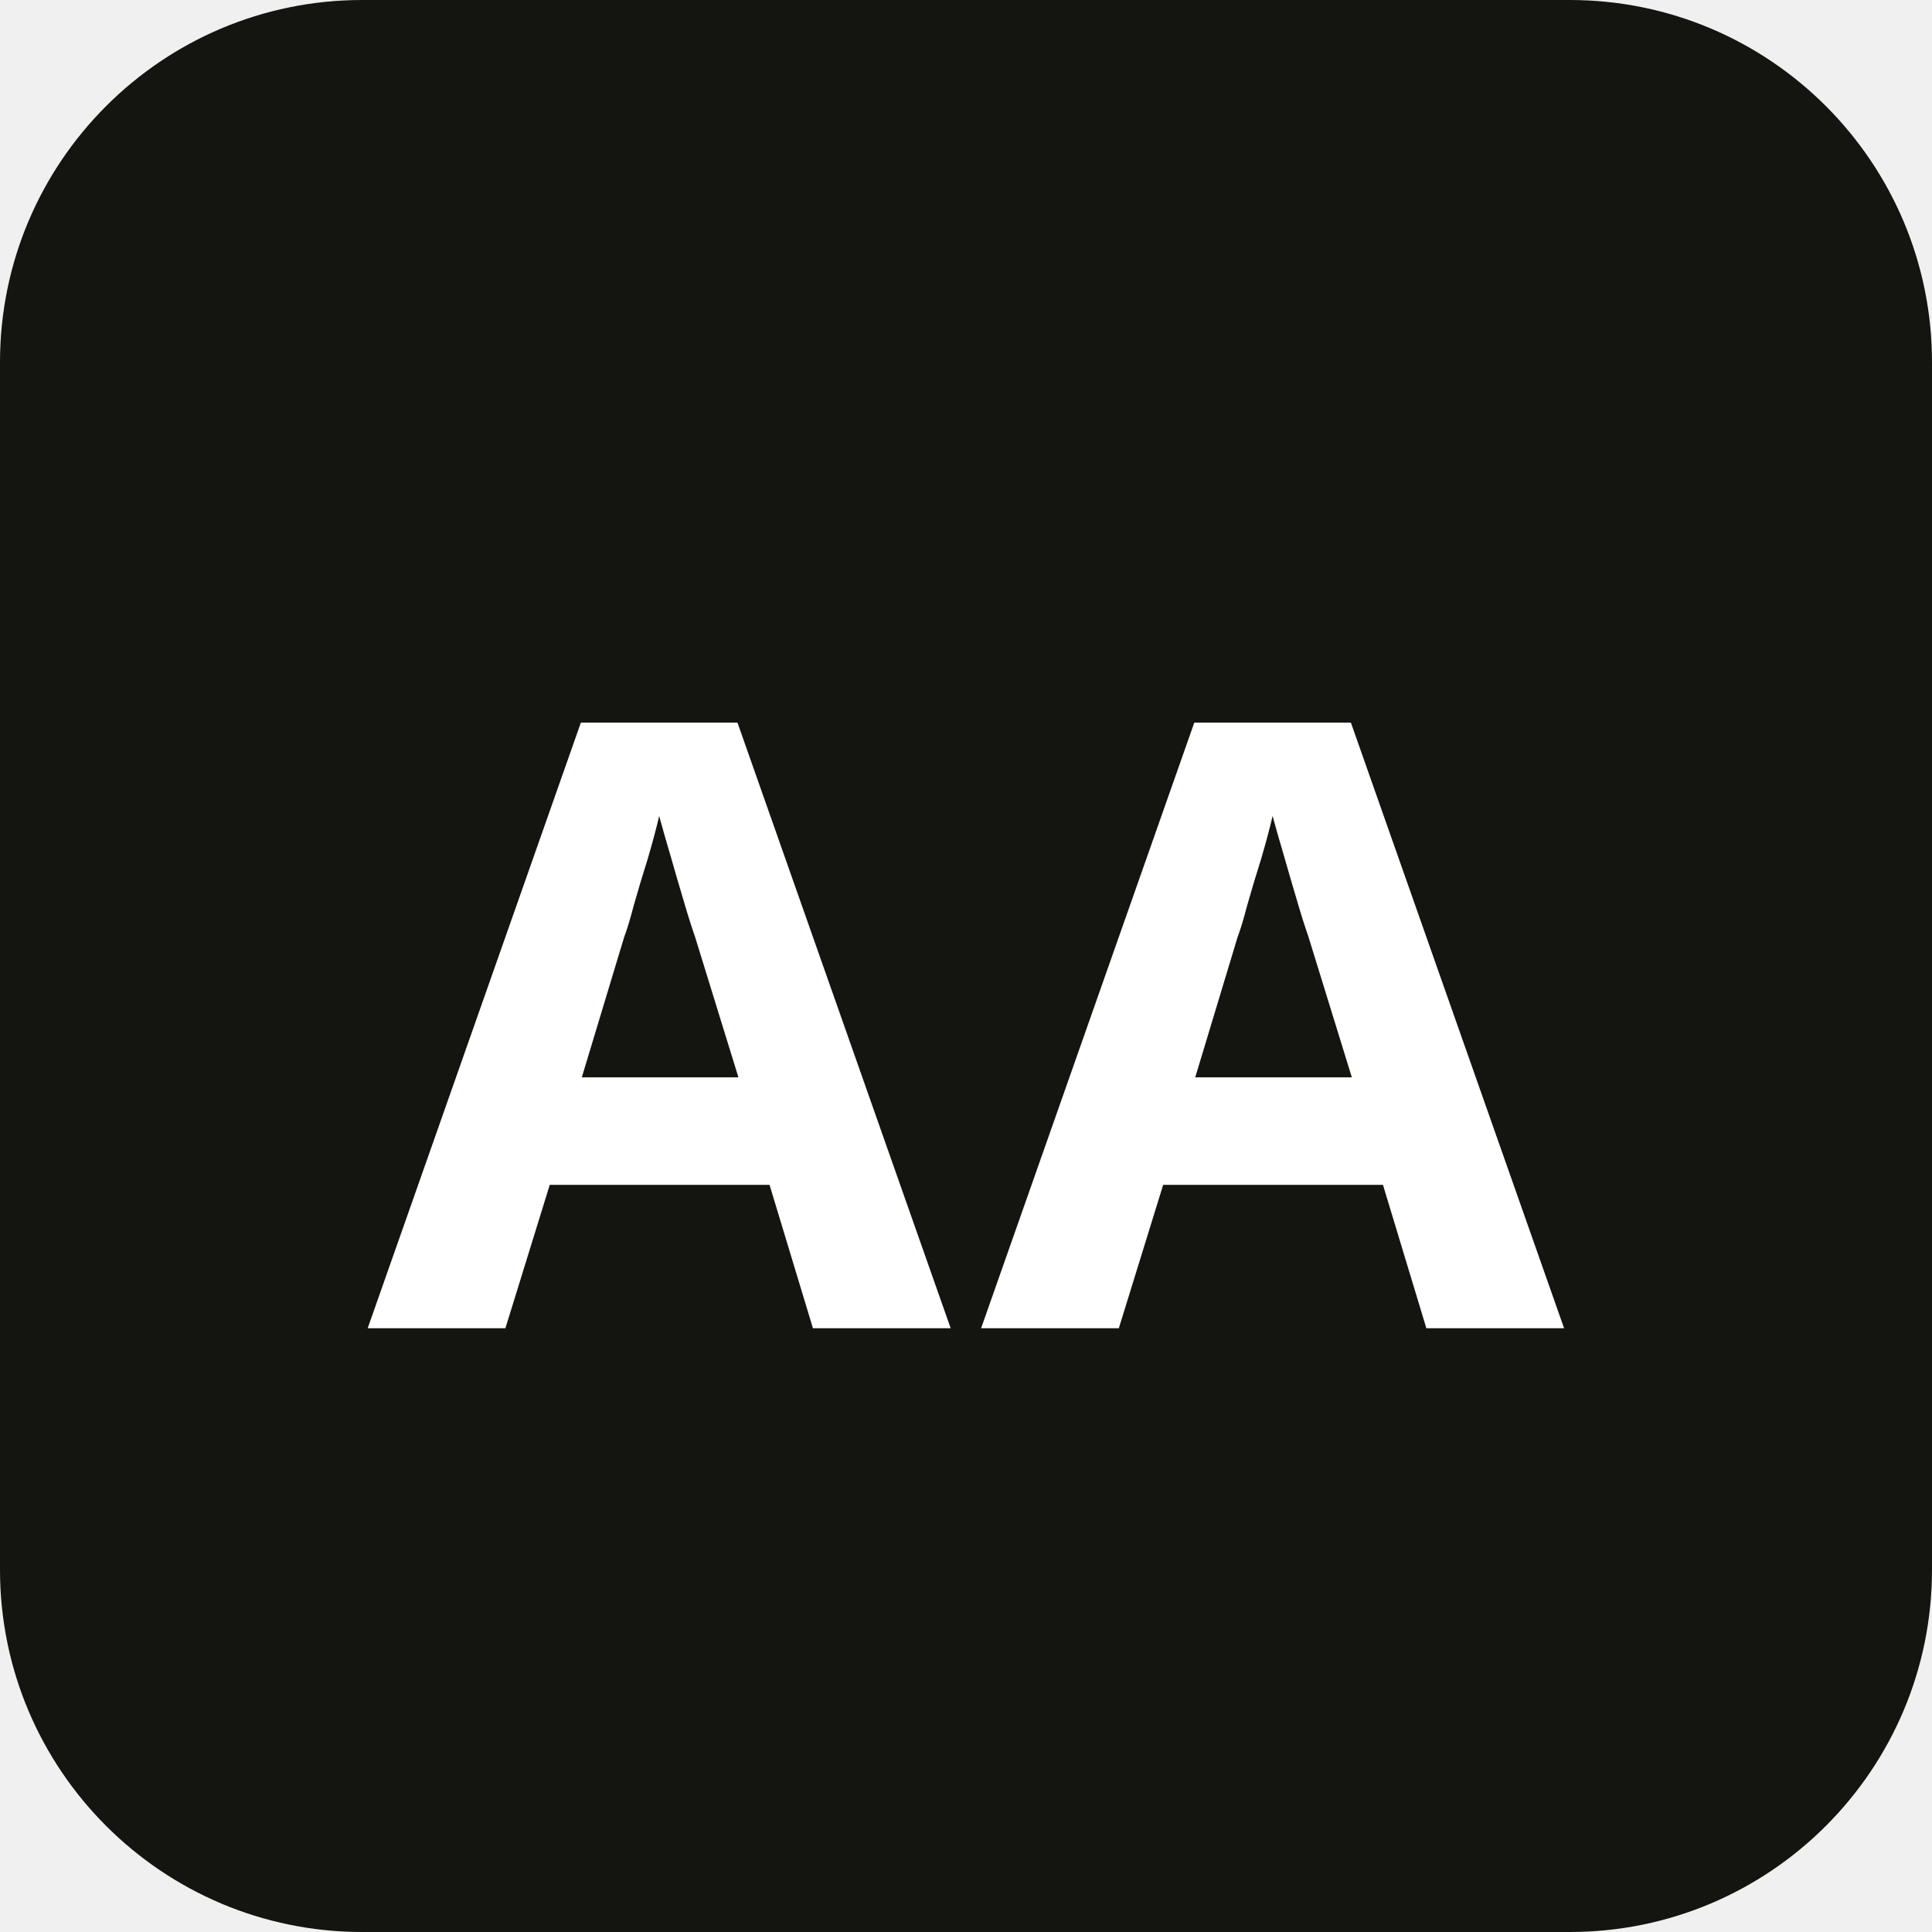
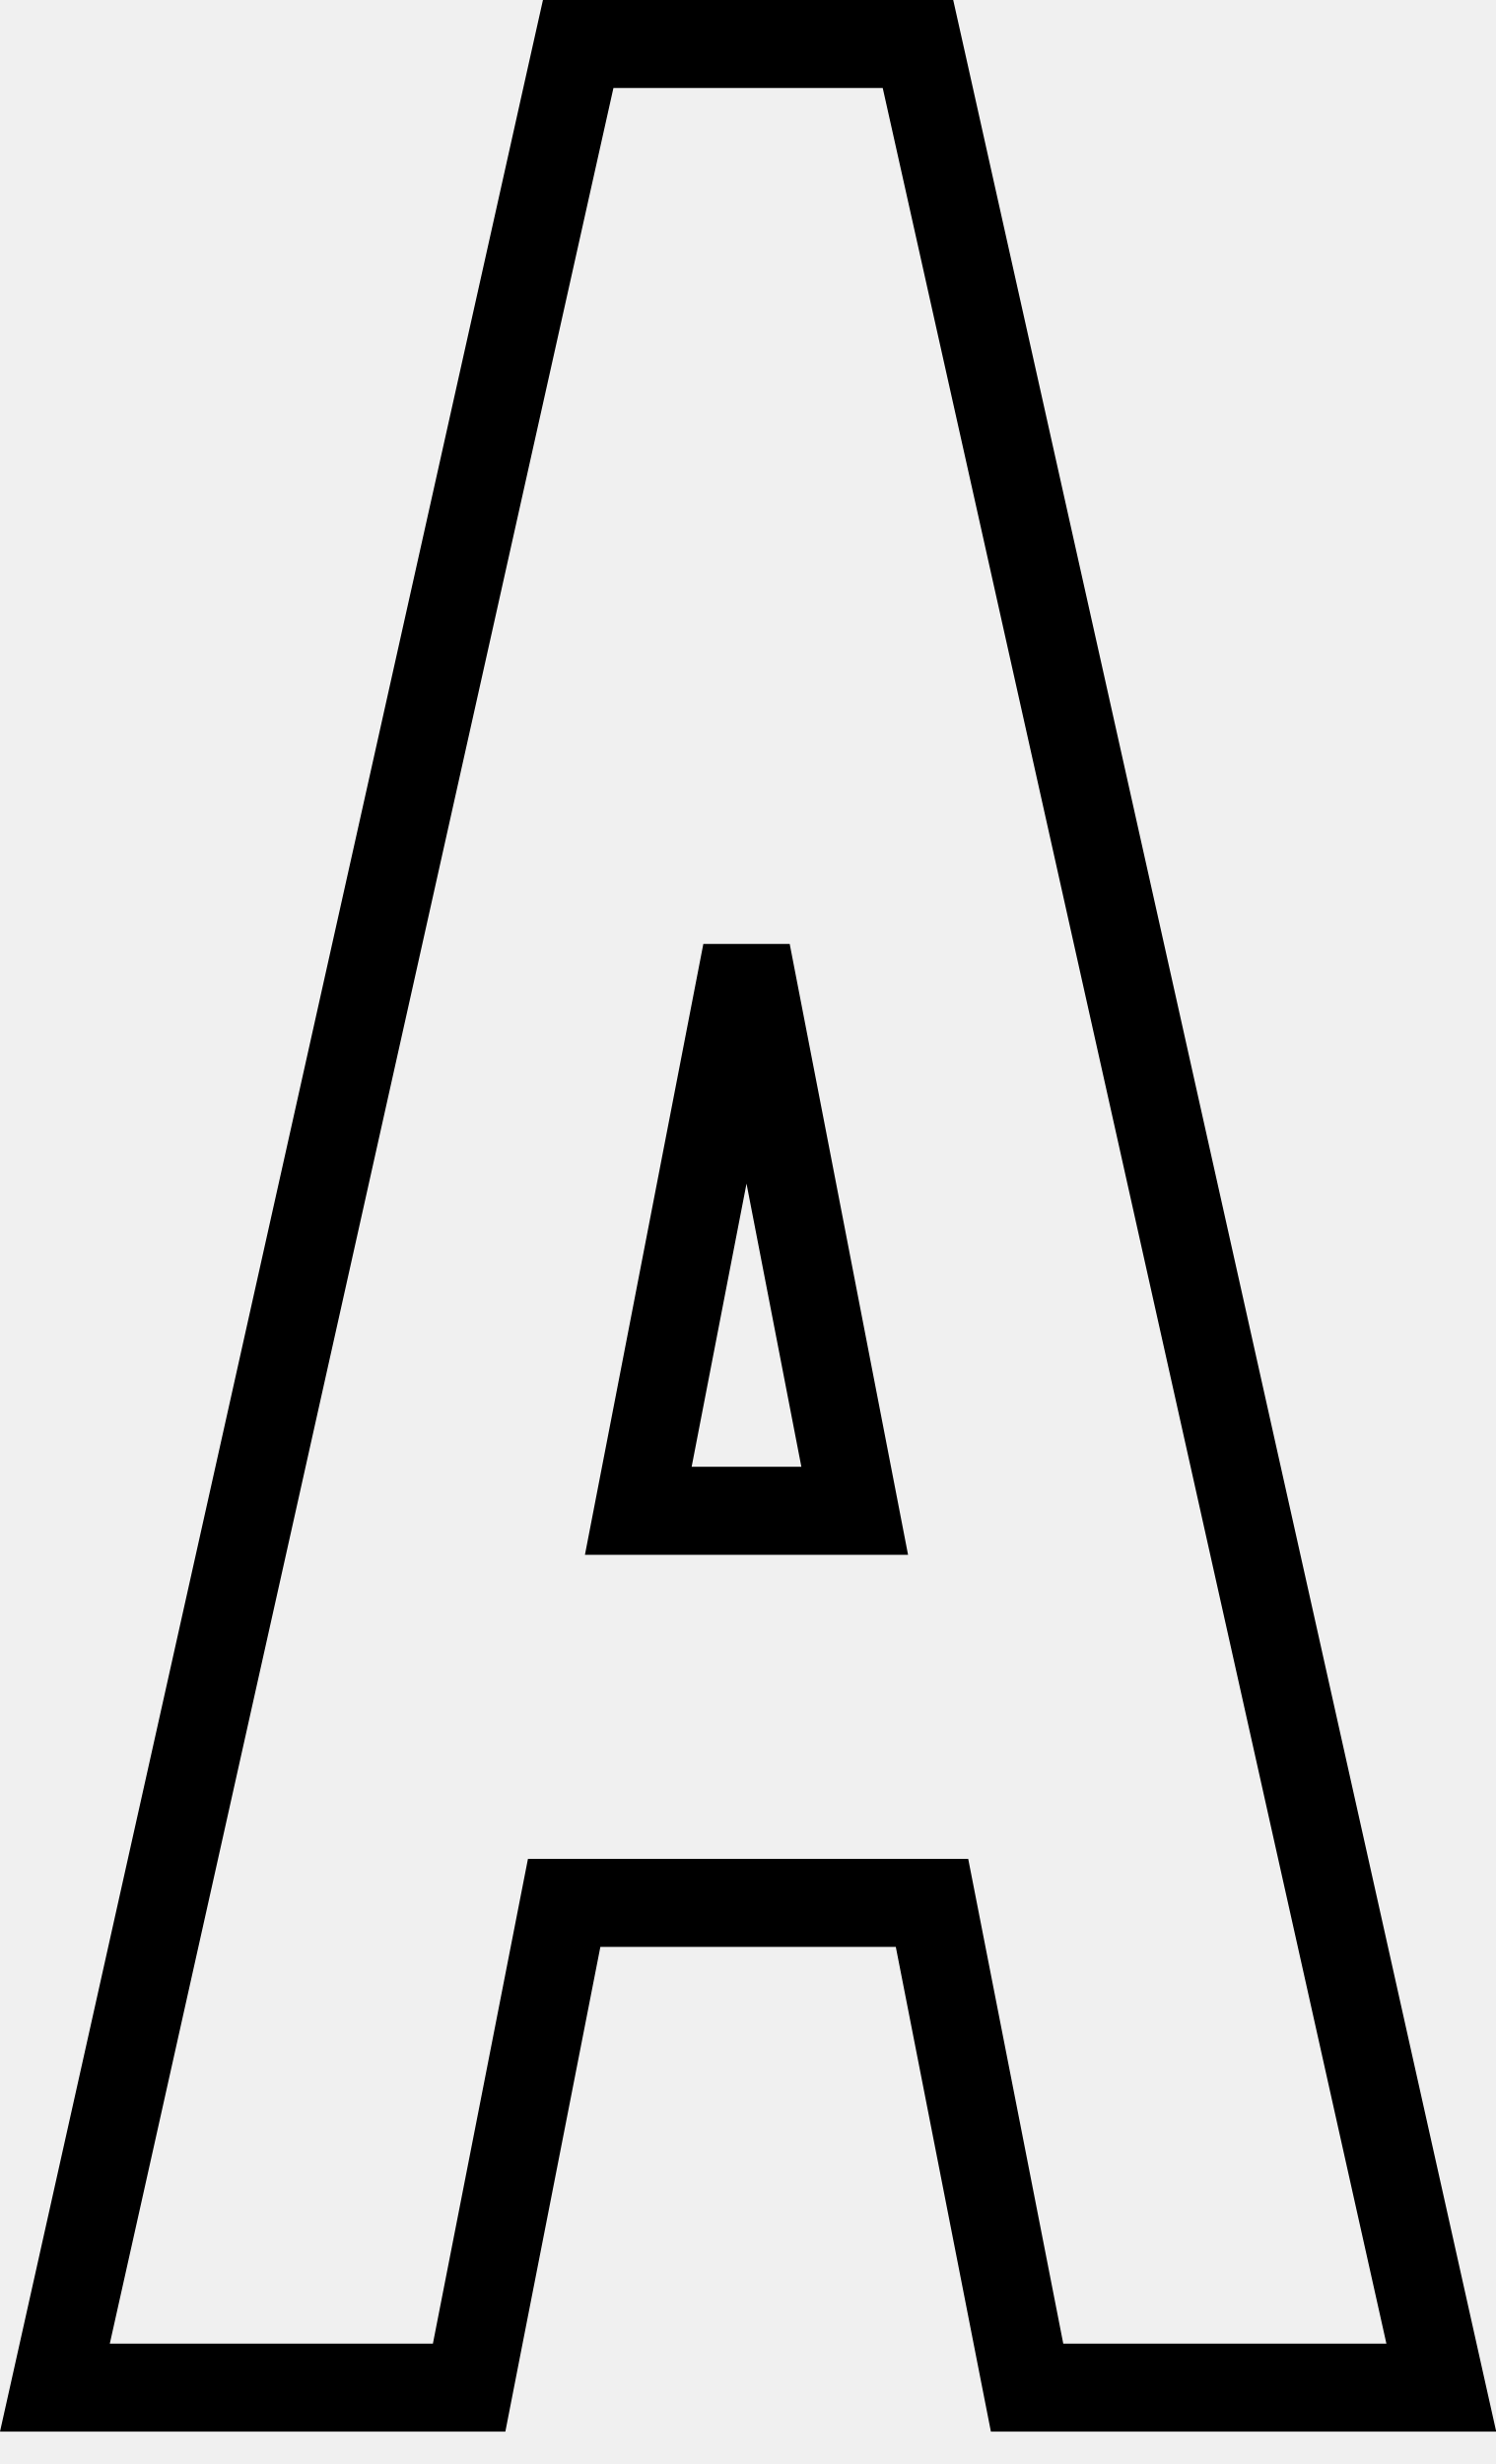
- <svg xmlns="http://www.w3.org/2000/svg" viewBox="0 0 32 32">
-   <rect width="32" height="32" rx="6" fill="#141410" />
-   <text x="16" y="22" font-family="DM Sans, sans-serif" font-size="14" font-weight="600" fill="white" text-anchor="middle" letter-spacing="0.5">AA</text>
+ <svg xmlns="http://www.w3.org/2000/svg" width="34" height="56" viewBox="0 0 34 56" fill="none">
+   <path d="M20.865 1L21.04 1.782L32.488 53.046L32.76 54.264H23.345L23.186 53.456L21.184 43.248H12.823L10.821 53.456L10.663 54.264H1.248L1.52 53.046L12.967 1.782L13.142 1H20.865ZM14.508 34.336H19.427L16.968 21.644L14.508 34.336Z" stroke="black" stroke-width="2" />
</svg>
